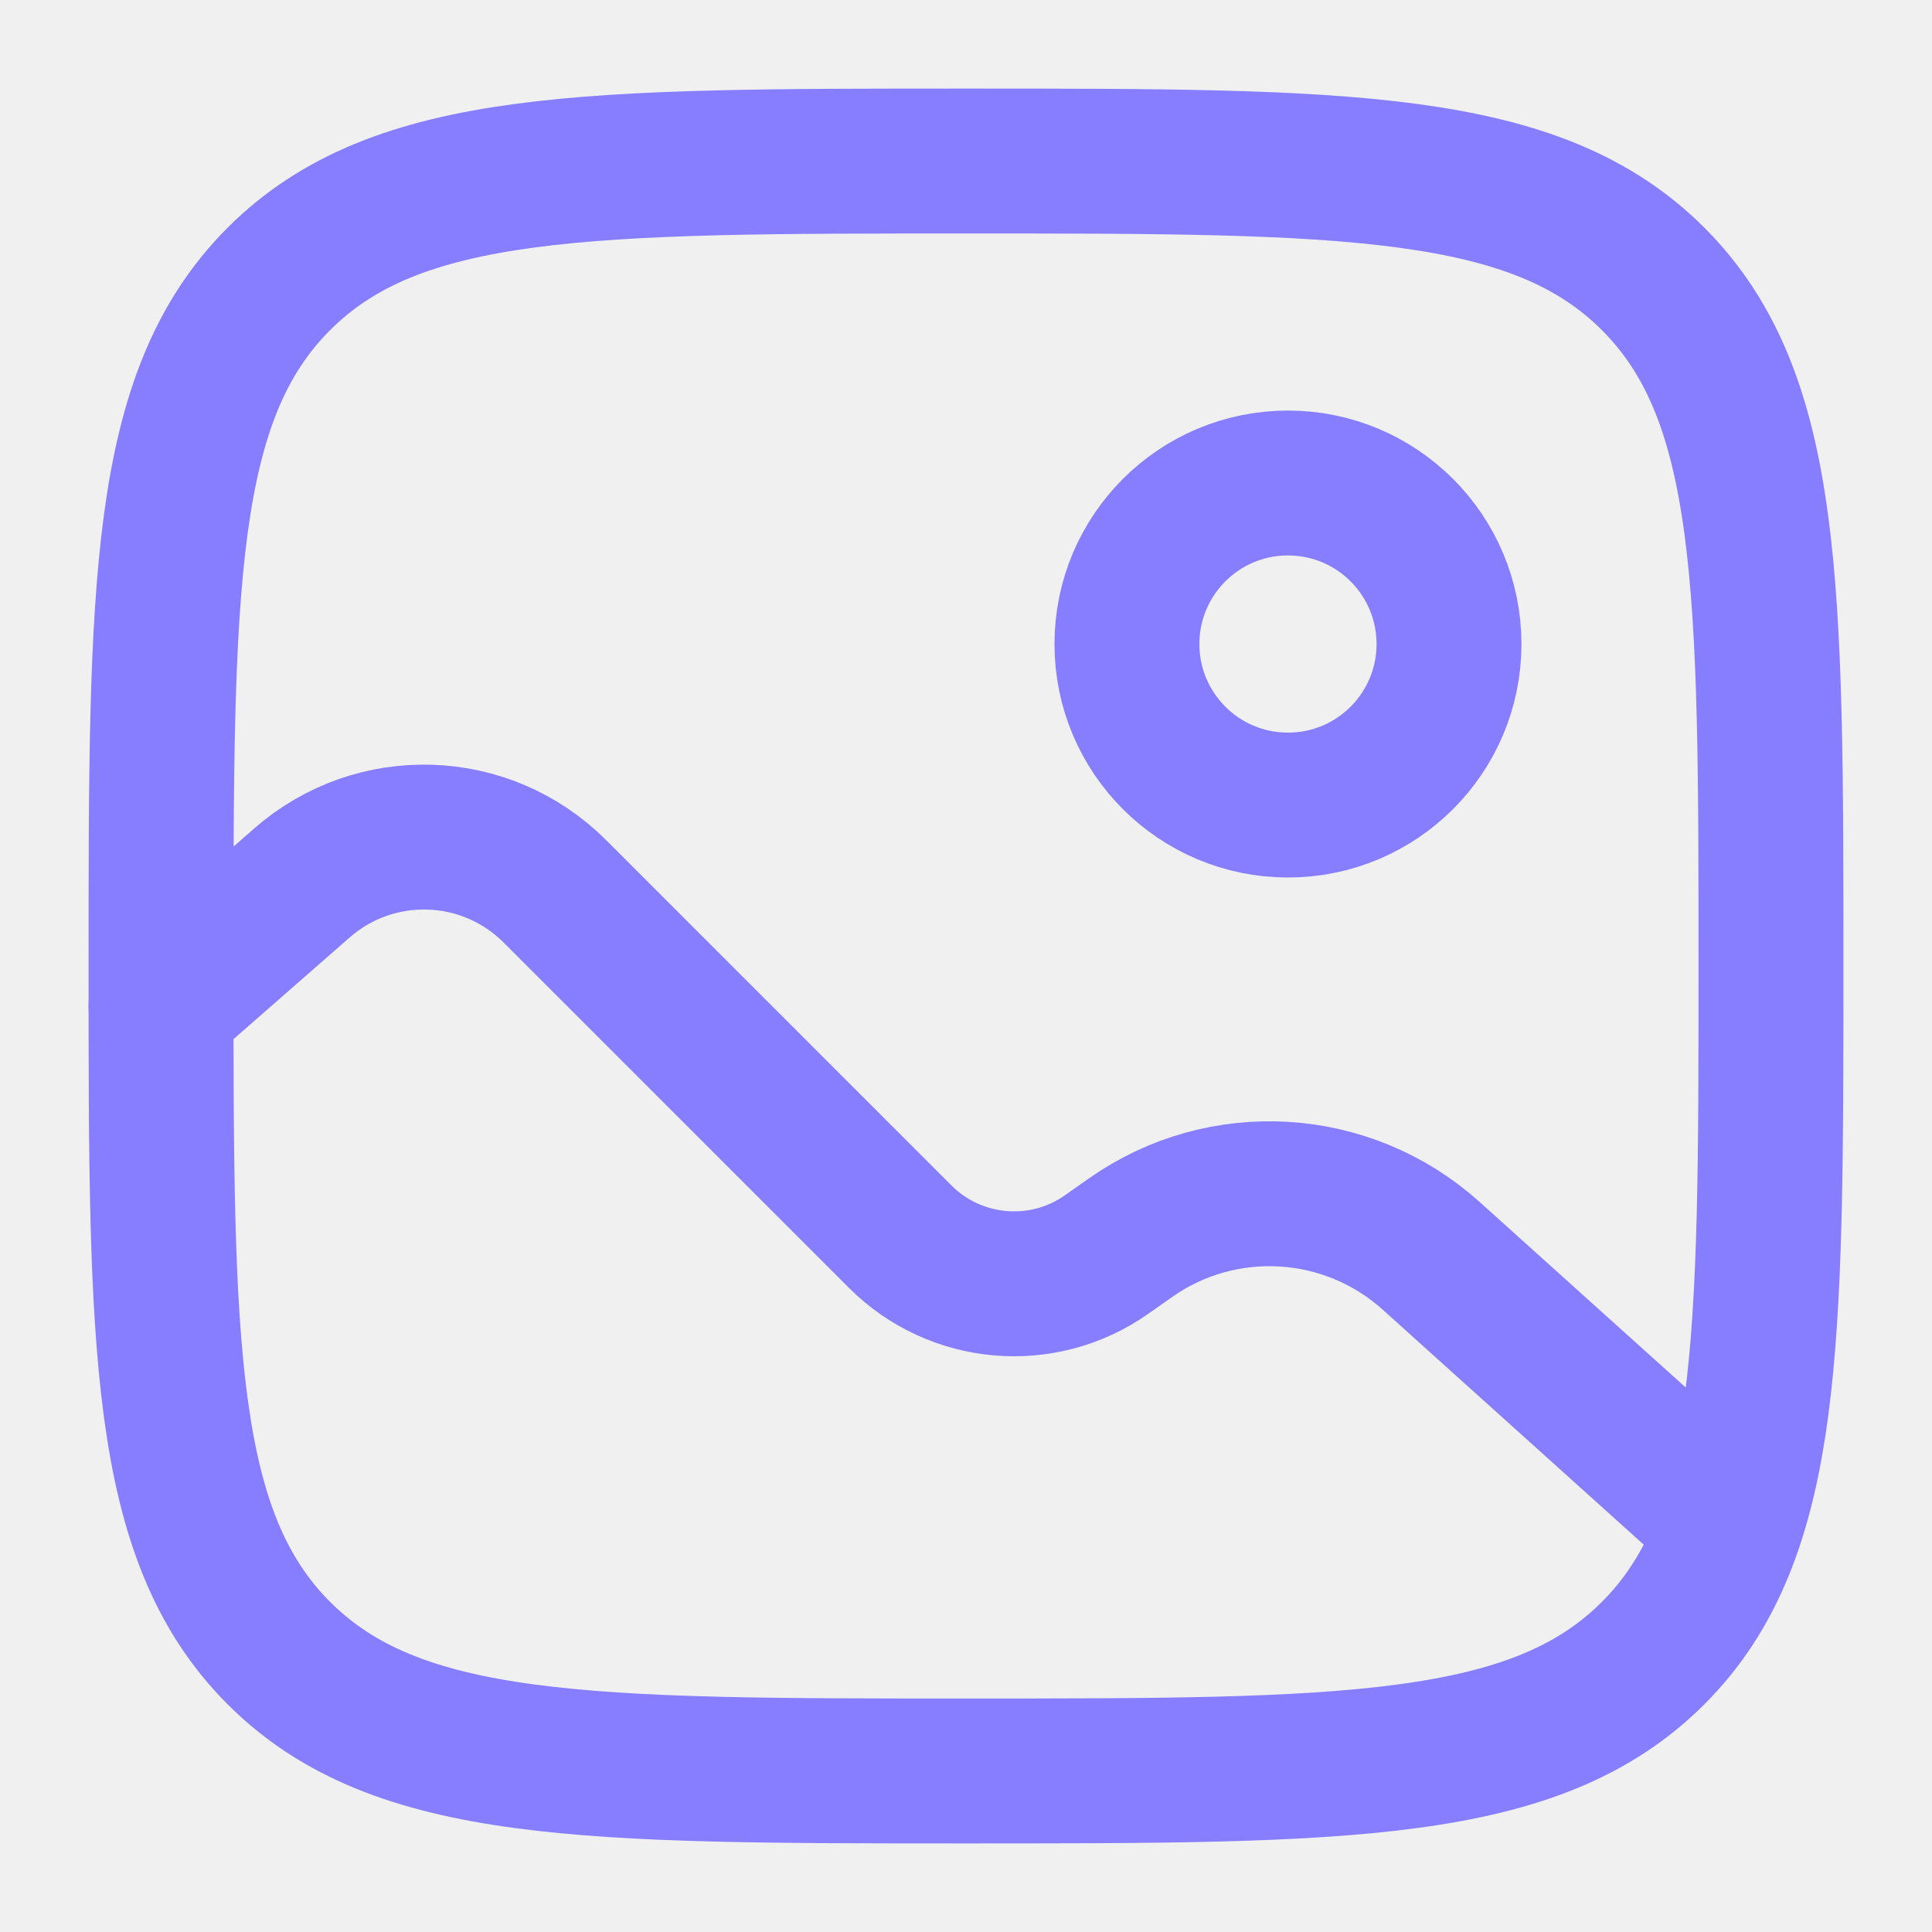
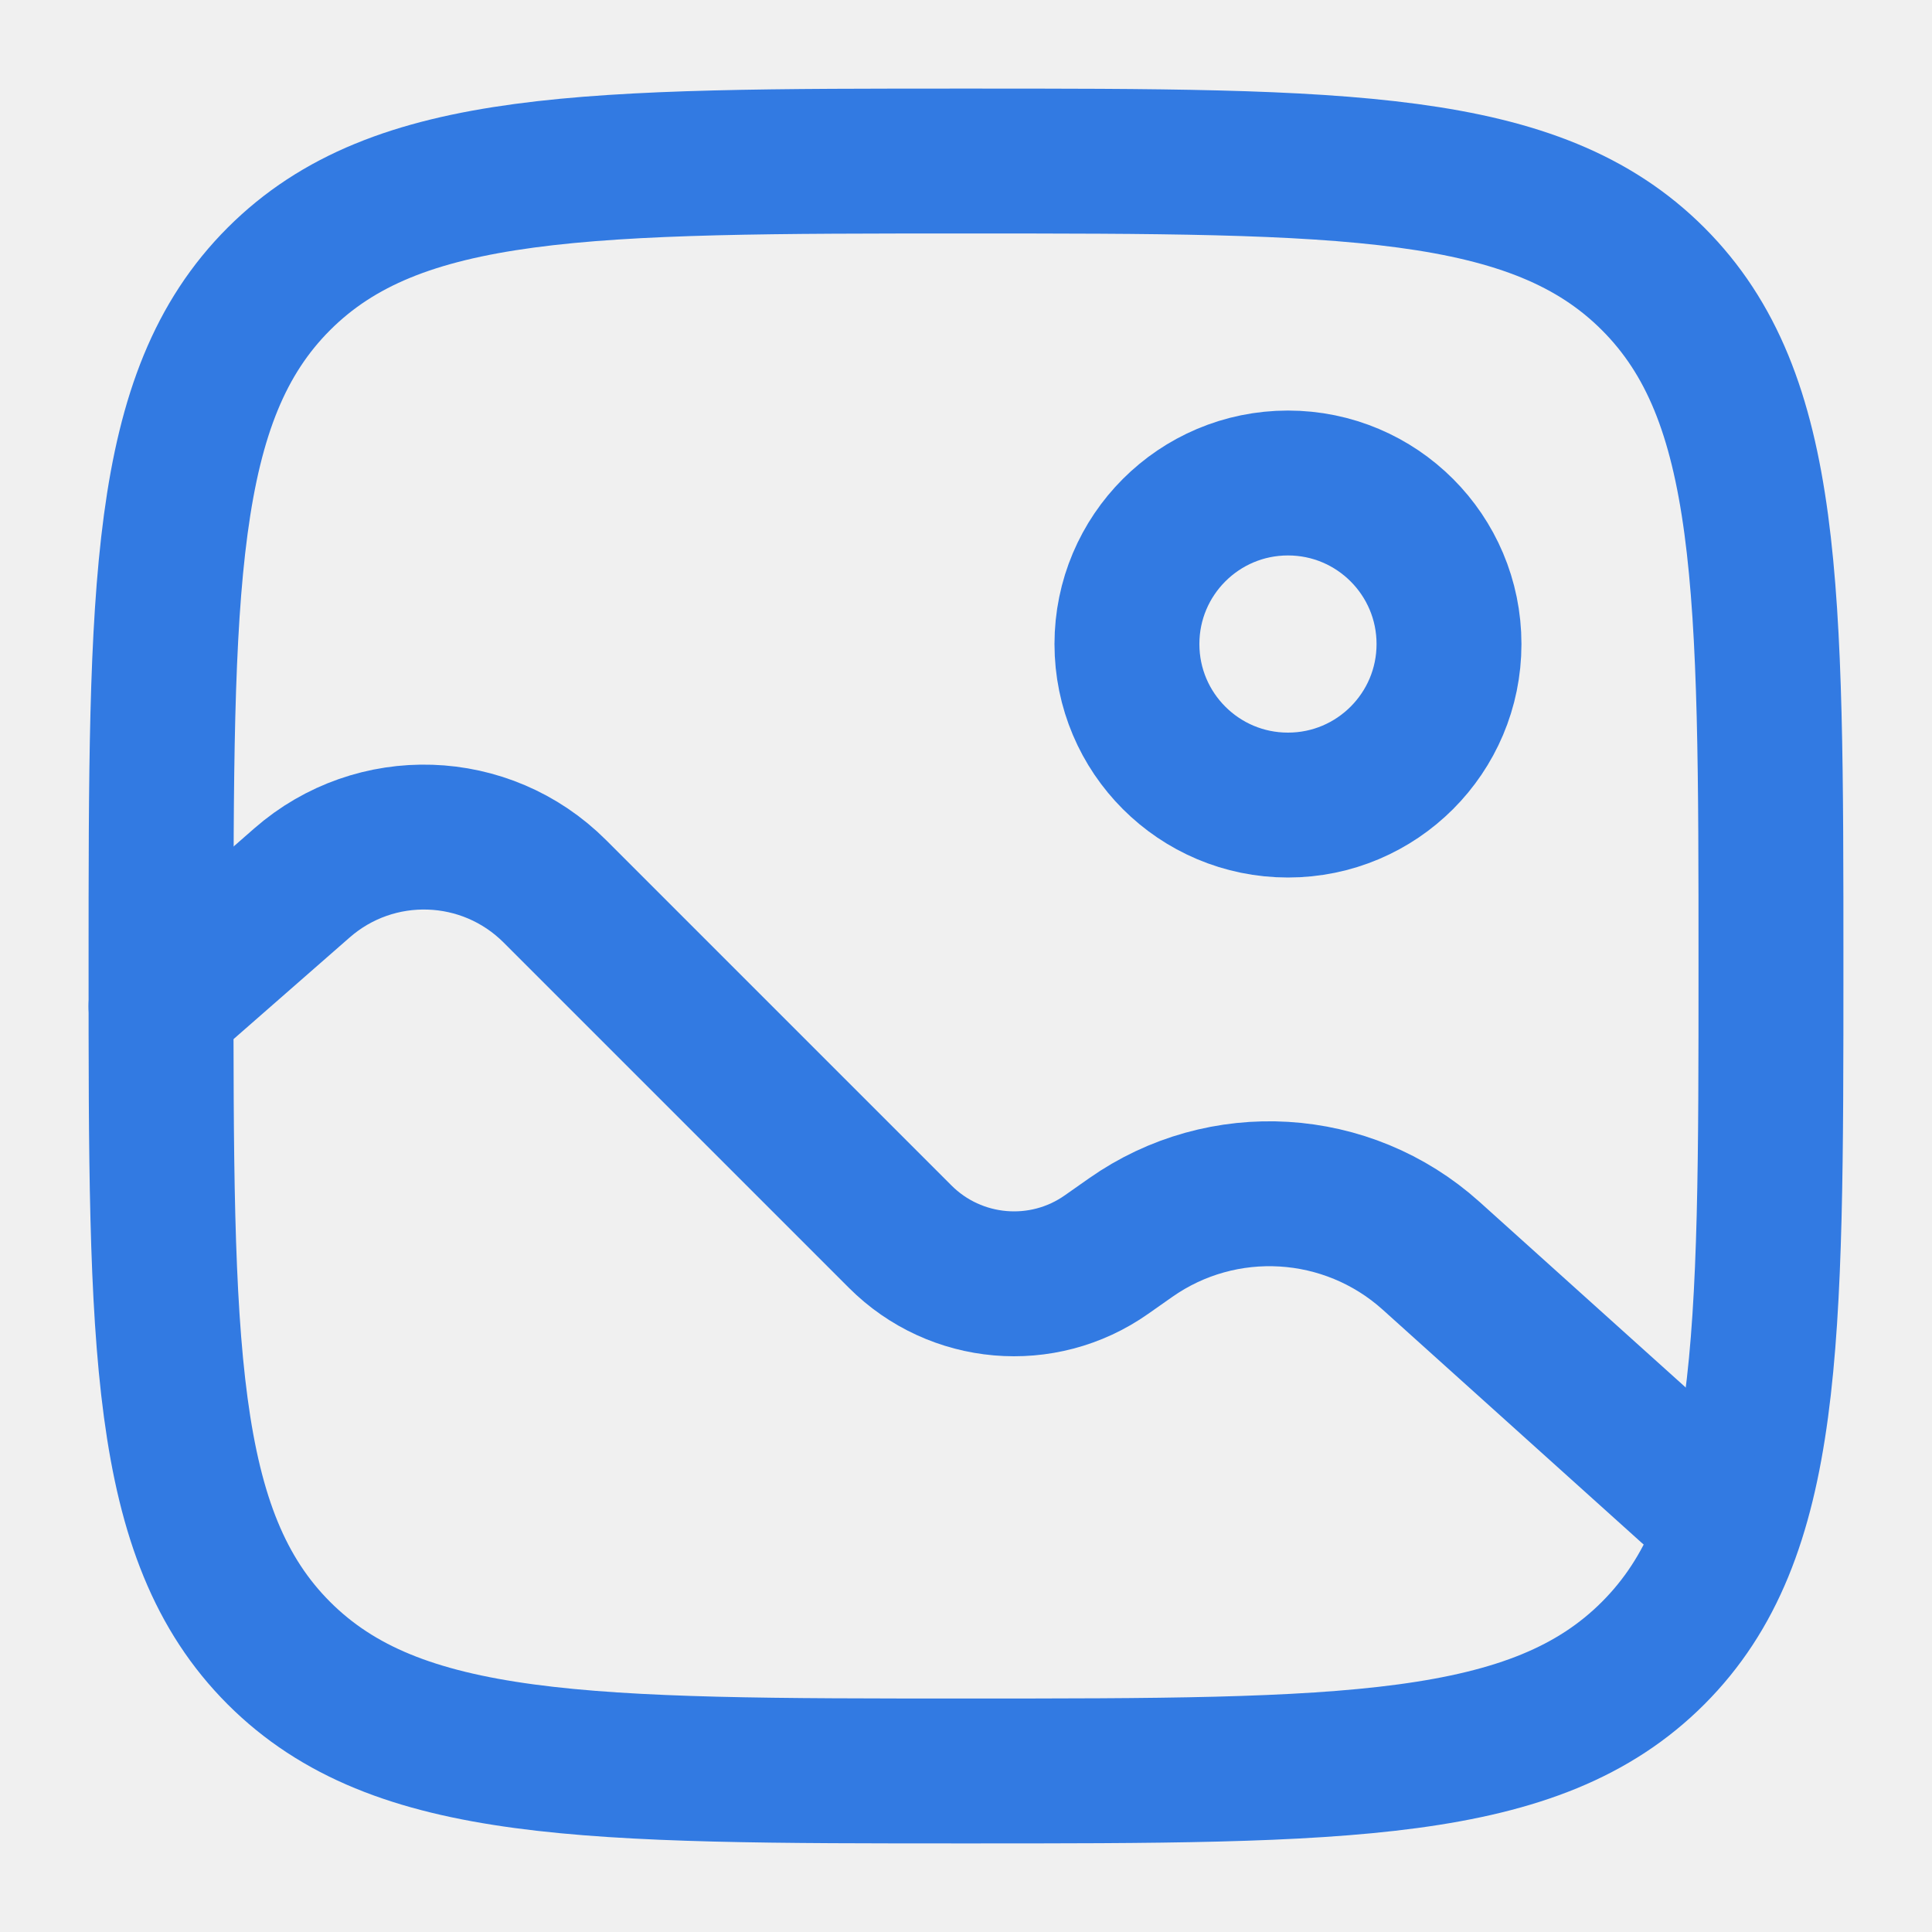
<svg xmlns="http://www.w3.org/2000/svg" width="20" height="20" viewBox="0 0 20 20" fill="none">
  <g clip-path="url(#clip0_1607_406)">
-     <path d="M1.667 10C1.667 6.071 1.667 4.107 2.887 2.887C4.108 1.667 6.072 1.667 10 1.667C13.928 1.667 15.893 1.667 17.113 2.887C18.333 4.107 18.333 6.071 18.333 10C18.333 13.928 18.333 15.892 17.113 17.113C15.893 18.333 13.928 18.333 10 18.333C6.072 18.333 4.108 18.333 2.887 17.113C1.667 15.892 1.667 13.928 1.667 10Z" stroke="#877EFF" stroke-width="1.5" />
-     <circle cx="13.333" cy="6.667" r="1.667" stroke="#877EFF" stroke-width="1.5" />
-     <path d="M1.667 10.417L3.126 9.14C3.886 8.475 5.03 8.513 5.744 9.227L9.319 12.802C9.891 13.374 10.793 13.453 11.455 12.987L11.704 12.812C12.657 12.142 13.947 12.22 14.814 12.999L17.5 15.417" stroke="#877EFF" stroke-width="1.5" stroke-linecap="round" />
+     <path d="M1.667 10C1.667 6.071 1.667 4.107 2.887 2.887C4.108 1.667 6.072 1.667 10 1.667C13.928 1.667 15.893 1.667 17.113 2.887C18.333 4.107 18.333 6.071 18.333 10C18.333 13.928 18.333 15.892 17.113 17.113C15.893 18.333 13.928 18.333 10 18.333C6.072 18.333 4.108 18.333 2.887 17.113C1.667 15.892 1.667 13.928 1.667 10Z" stroke="#327AE2" stroke-width="1.5" />
+     <circle cx="13.333" cy="6.667" r="1.667" stroke="#327AE2" stroke-width="1.5" />
+     <path d="M1.667 10.417L3.126 9.14C3.886 8.475 5.03 8.513 5.744 9.227L9.319 12.802C9.891 13.374 10.793 13.453 11.455 12.987L11.704 12.812C12.657 12.142 13.947 12.22 14.814 12.999L17.5 15.417" stroke="#327AE2" stroke-width="1.5" stroke-linecap="round" />
  </g>
  <defs>
    <clipPath id="clip0_1607_406">
      <rect width="20" height="20" fill="white" />
    </clipPath>
  </defs>
</svg>
